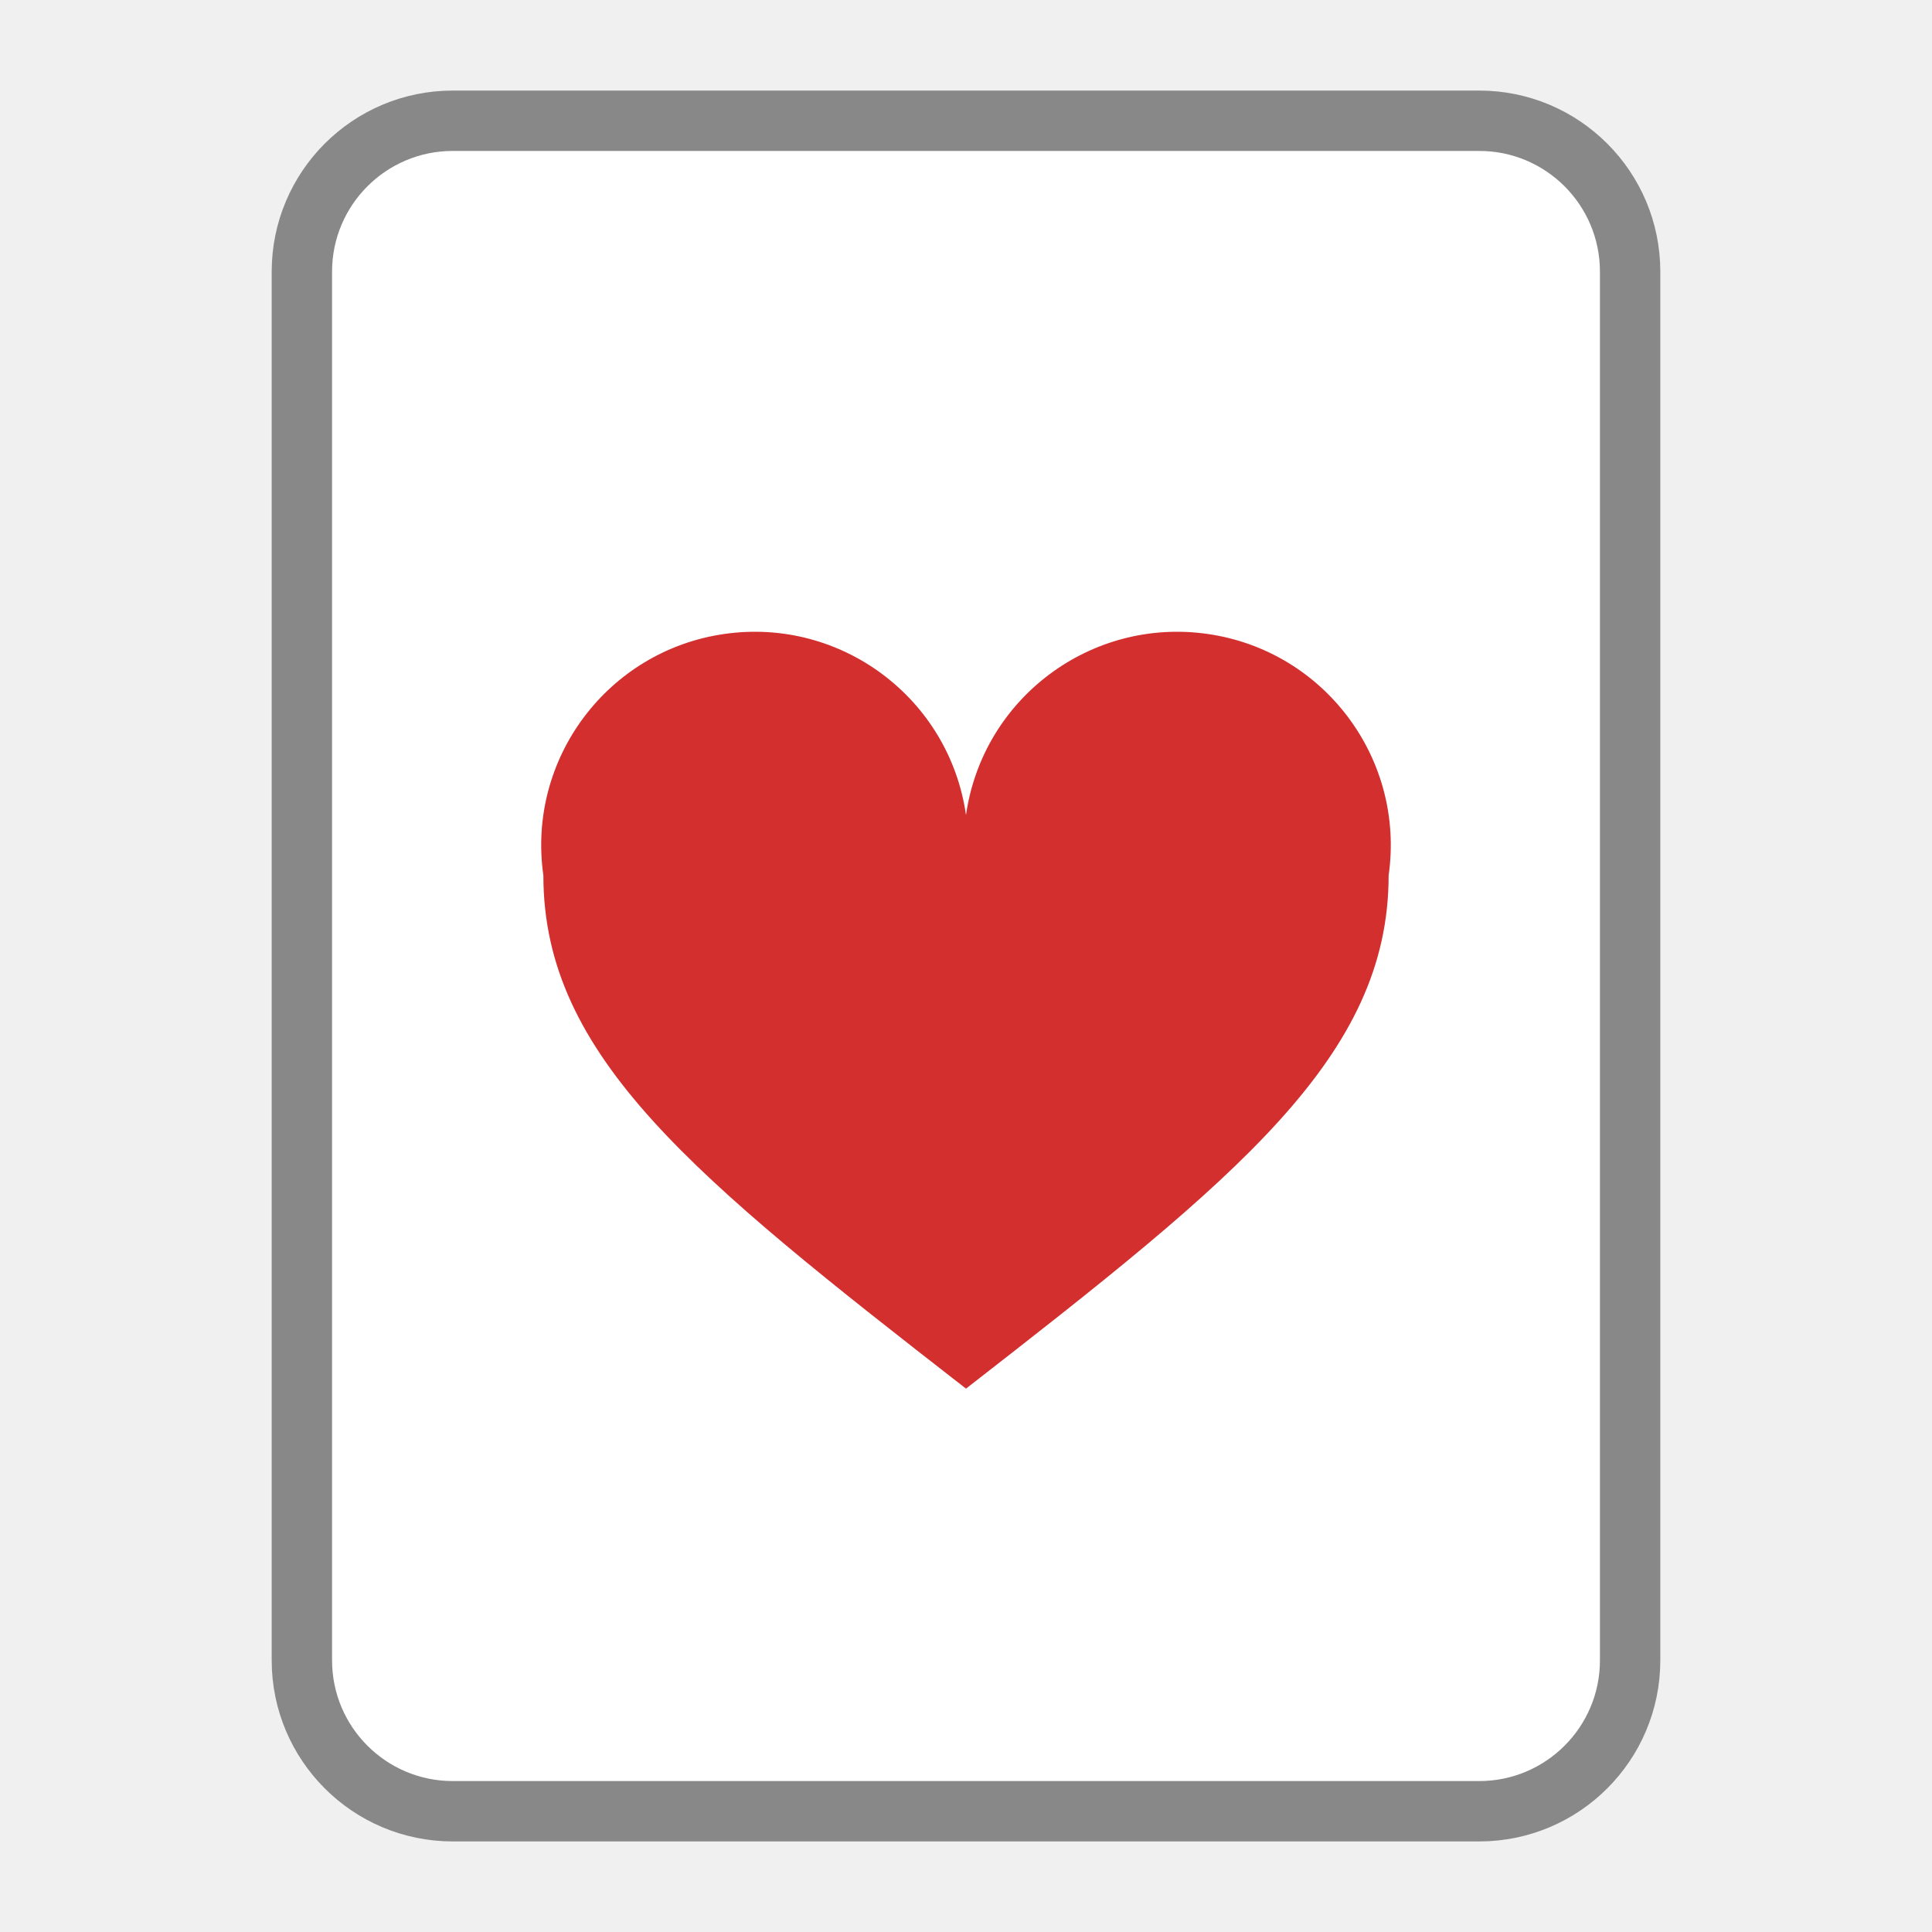
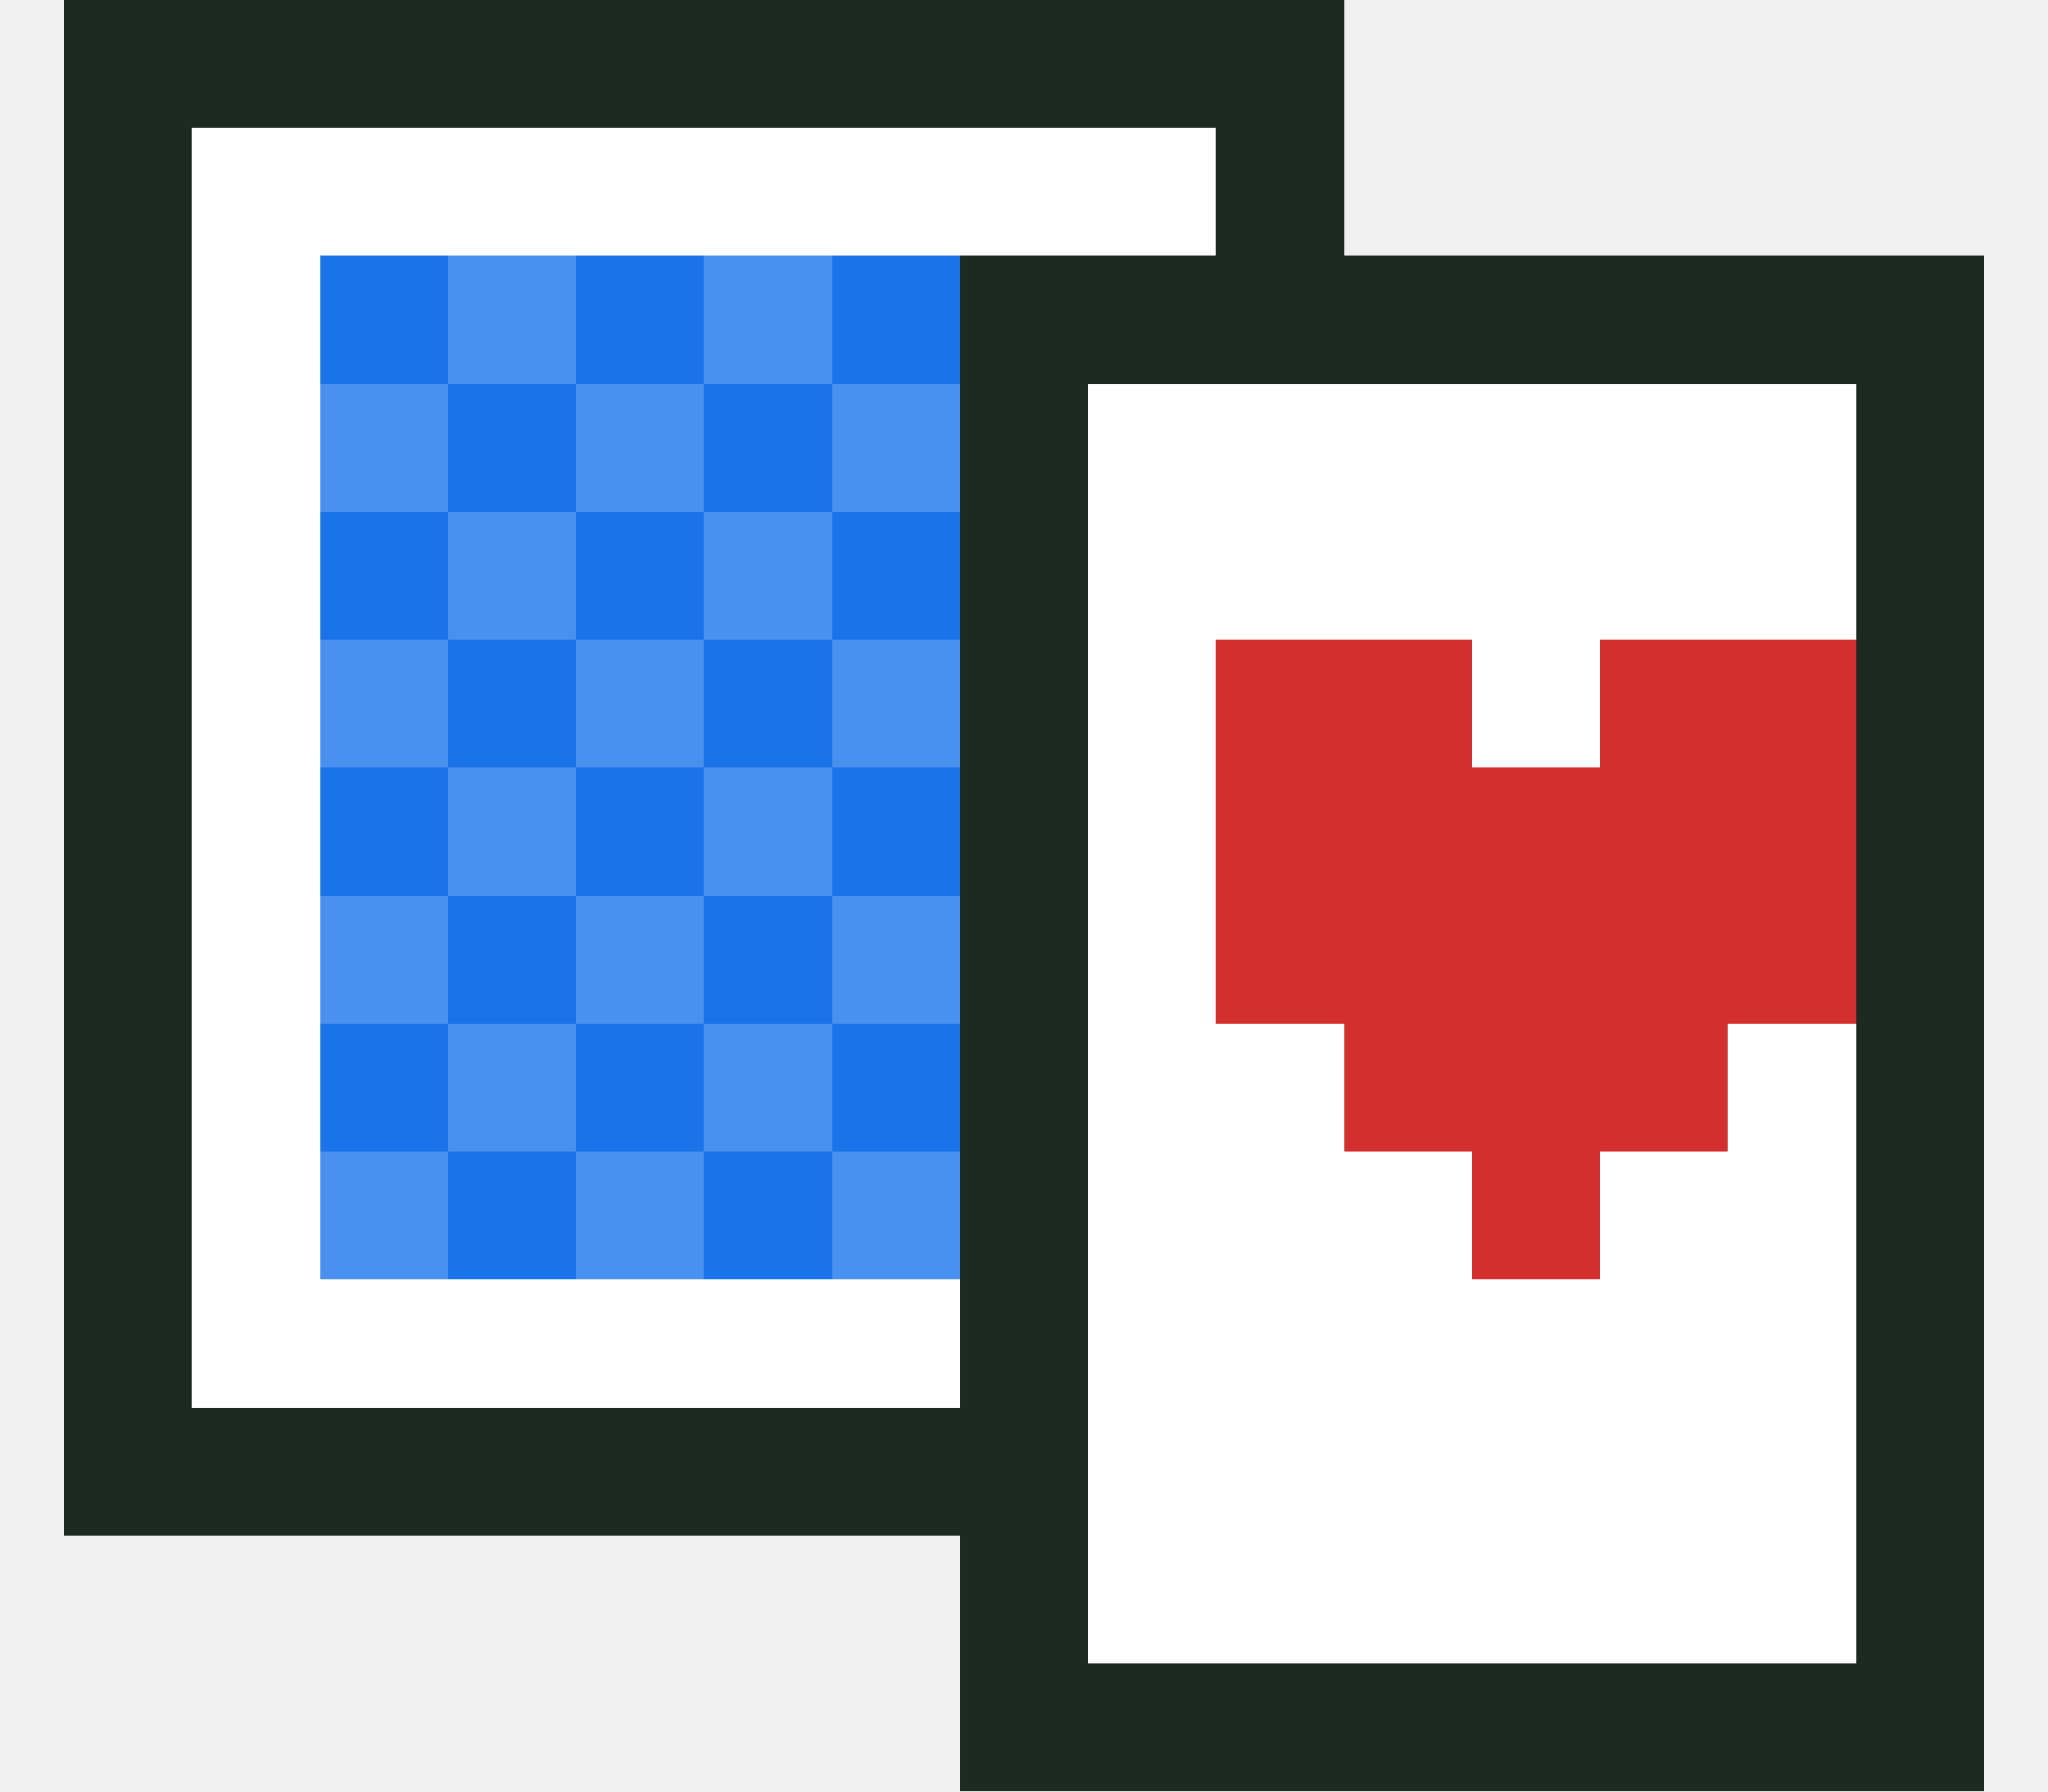
- <svg xmlns="http://www.w3.org/2000/svg" viewBox="0 0 64 64">
-   <rect x="10" y="4" width="44" height="56" rx="5" fill="#fff" stroke="#888" stroke-width="2" />
-   <path d="M32 46c-9-7-14-11-14-17a7 7 0 0 1 14-2 7 7 0 0 1 14 2c0 6-5 10-14 17z" fill="#d32f2f" />
+ <svg xmlns="http://www.w3.org/2000/svg" viewBox="-0.5 0 16 14" shape-rendering="crispEdges">
+   <path d="M0 0h10v1h-10zM0 1h1v1h-1zM9 1h1v1h-1zM0 2h1v1h-1zM7 2h8v1h-8zM0 3h1v1h-1zM7 3h1v1h-1zM14 3h1v1h-1zM0 4h1v1h-1zM7 4h1v1h-1zM14 4h1v1h-1zM0 5h1v1h-1zM7 5h1v1h-1zM14 5h1v1h-1zM0 6h1v1h-1zM7 6h1v1h-1zM14 6h1v1h-1zM0 7h1v1h-1zM7 7h1v1h-1zM14 7h1v1h-1zM0 8h1v1h-1zM7 8h1v1h-1zM14 8h1v1h-1zM0 9h1v1h-1zM7 9h1v1h-1zM14 9h1v1h-1zM0 10h1v1h-1zM7 10h1v1h-1zM14 10h1v1h-1zM0 11h8v1h-8zM14 11h1v1h-1zM7 12h1v1h-1zM14 12h1v1h-1zM7 13h8v1h-8z" fill="#1d2a22" />
+   <path d="M1 1h8v1h-8zM1 2h1v1h-1zM1 3h1v1h-1zM8 3h6v1h-6zM1 4h1v1h-1zM8 4h6v1h-6zM1 5h1v1h-1zM8 5h1v1h-1zM11 5h1v1h-1zM1 6h1v1h-1zM8 6h1v1h-1zM1 7h1v1h-1zM8 7h1v1h-1zM1 8h1v1h-1zM8 8h2v1h-2zM13 8h1v1h-1zM1 9h1v1h-1zM8 9h3v1h-3zM12 9h2v1h-2zM1 10h6v1h-6zM8 10h6v1h-6zM8 11h6v1h-6zM8 12h6v1h-6z" fill="#ffffff" />
+   <path d="M2 2h1v1h-1zM4 2h1v1h-1zM6 2h1v1h-1zM3 3h1v1h-1zM5 3h1v1h-1zM2 4h1v1h-1zM4 4h1v1h-1zM6 4h1v1h-1zM3 5h1v1h-1zM5 5h1v1h-1zM2 6h1v1h-1zM4 6h1v1h-1zM6 6h1v1h-1zM3 7h1v1h-1zM5 7h1v1h-1zM2 8h1v1h-1zM4 8h1v1h-1zM6 8h1v1h-1zM3 9h1v1h-1zM5 9h1v1h-1z" fill="#1a73e8" />
+   <path d="M3 2h1v1h-1zM5 2h1v1h-1zM2 3h1v1h-1zM4 3h1v1h-1zM6 3h1v1h-1zM3 4h1v1h-1zM5 4h1v1h-1zM2 5h1v1h-1zM4 5h1v1h-1zM6 5h1v1h-1zM3 6h1v1h-1zM5 6h1v1h-1zM2 7h1v1h-1zM4 7h1v1h-1zM6 7h1v1h-1zM3 8h1v1h-1zM5 8h1v1h-1zM2 9h1v1h-1zM4 9h1v1h-1zM6 9h1v1h-1z" fill="#4a90ee" />
+   <path d="M9 5h2v1h-2zM12 5h2v1h-2zM9 6h5v1h-5zM9 7h5v1h-5zM10 8h3v1h-3zM11 9h1v1h-1z" fill="#d32f2f" />
</svg>
